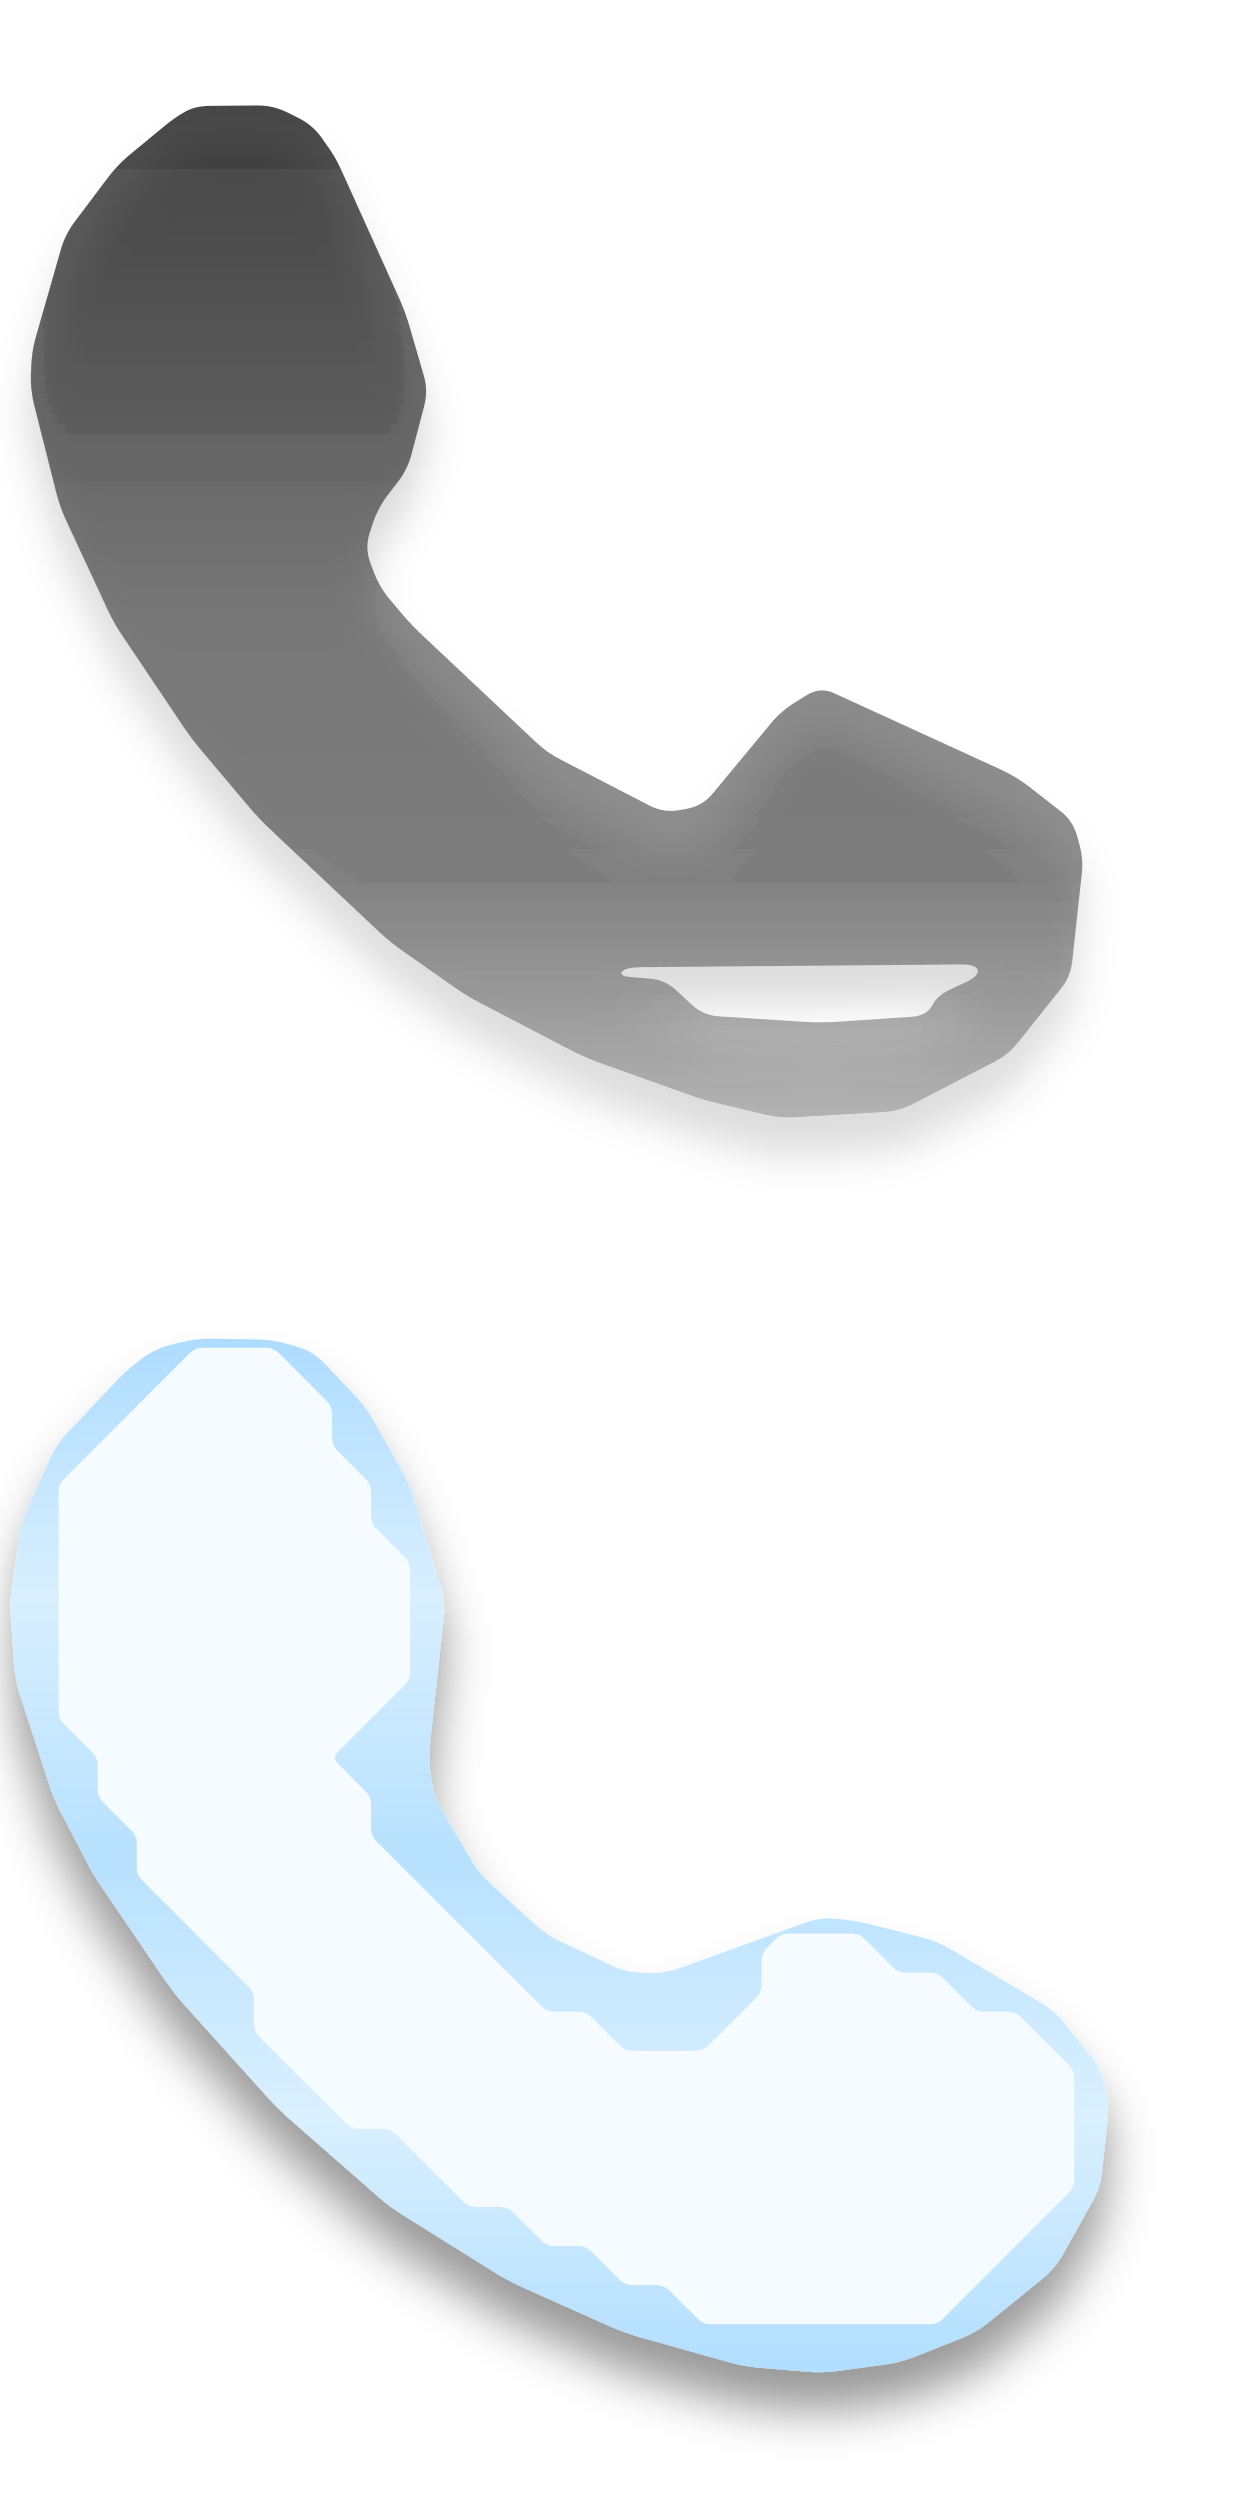
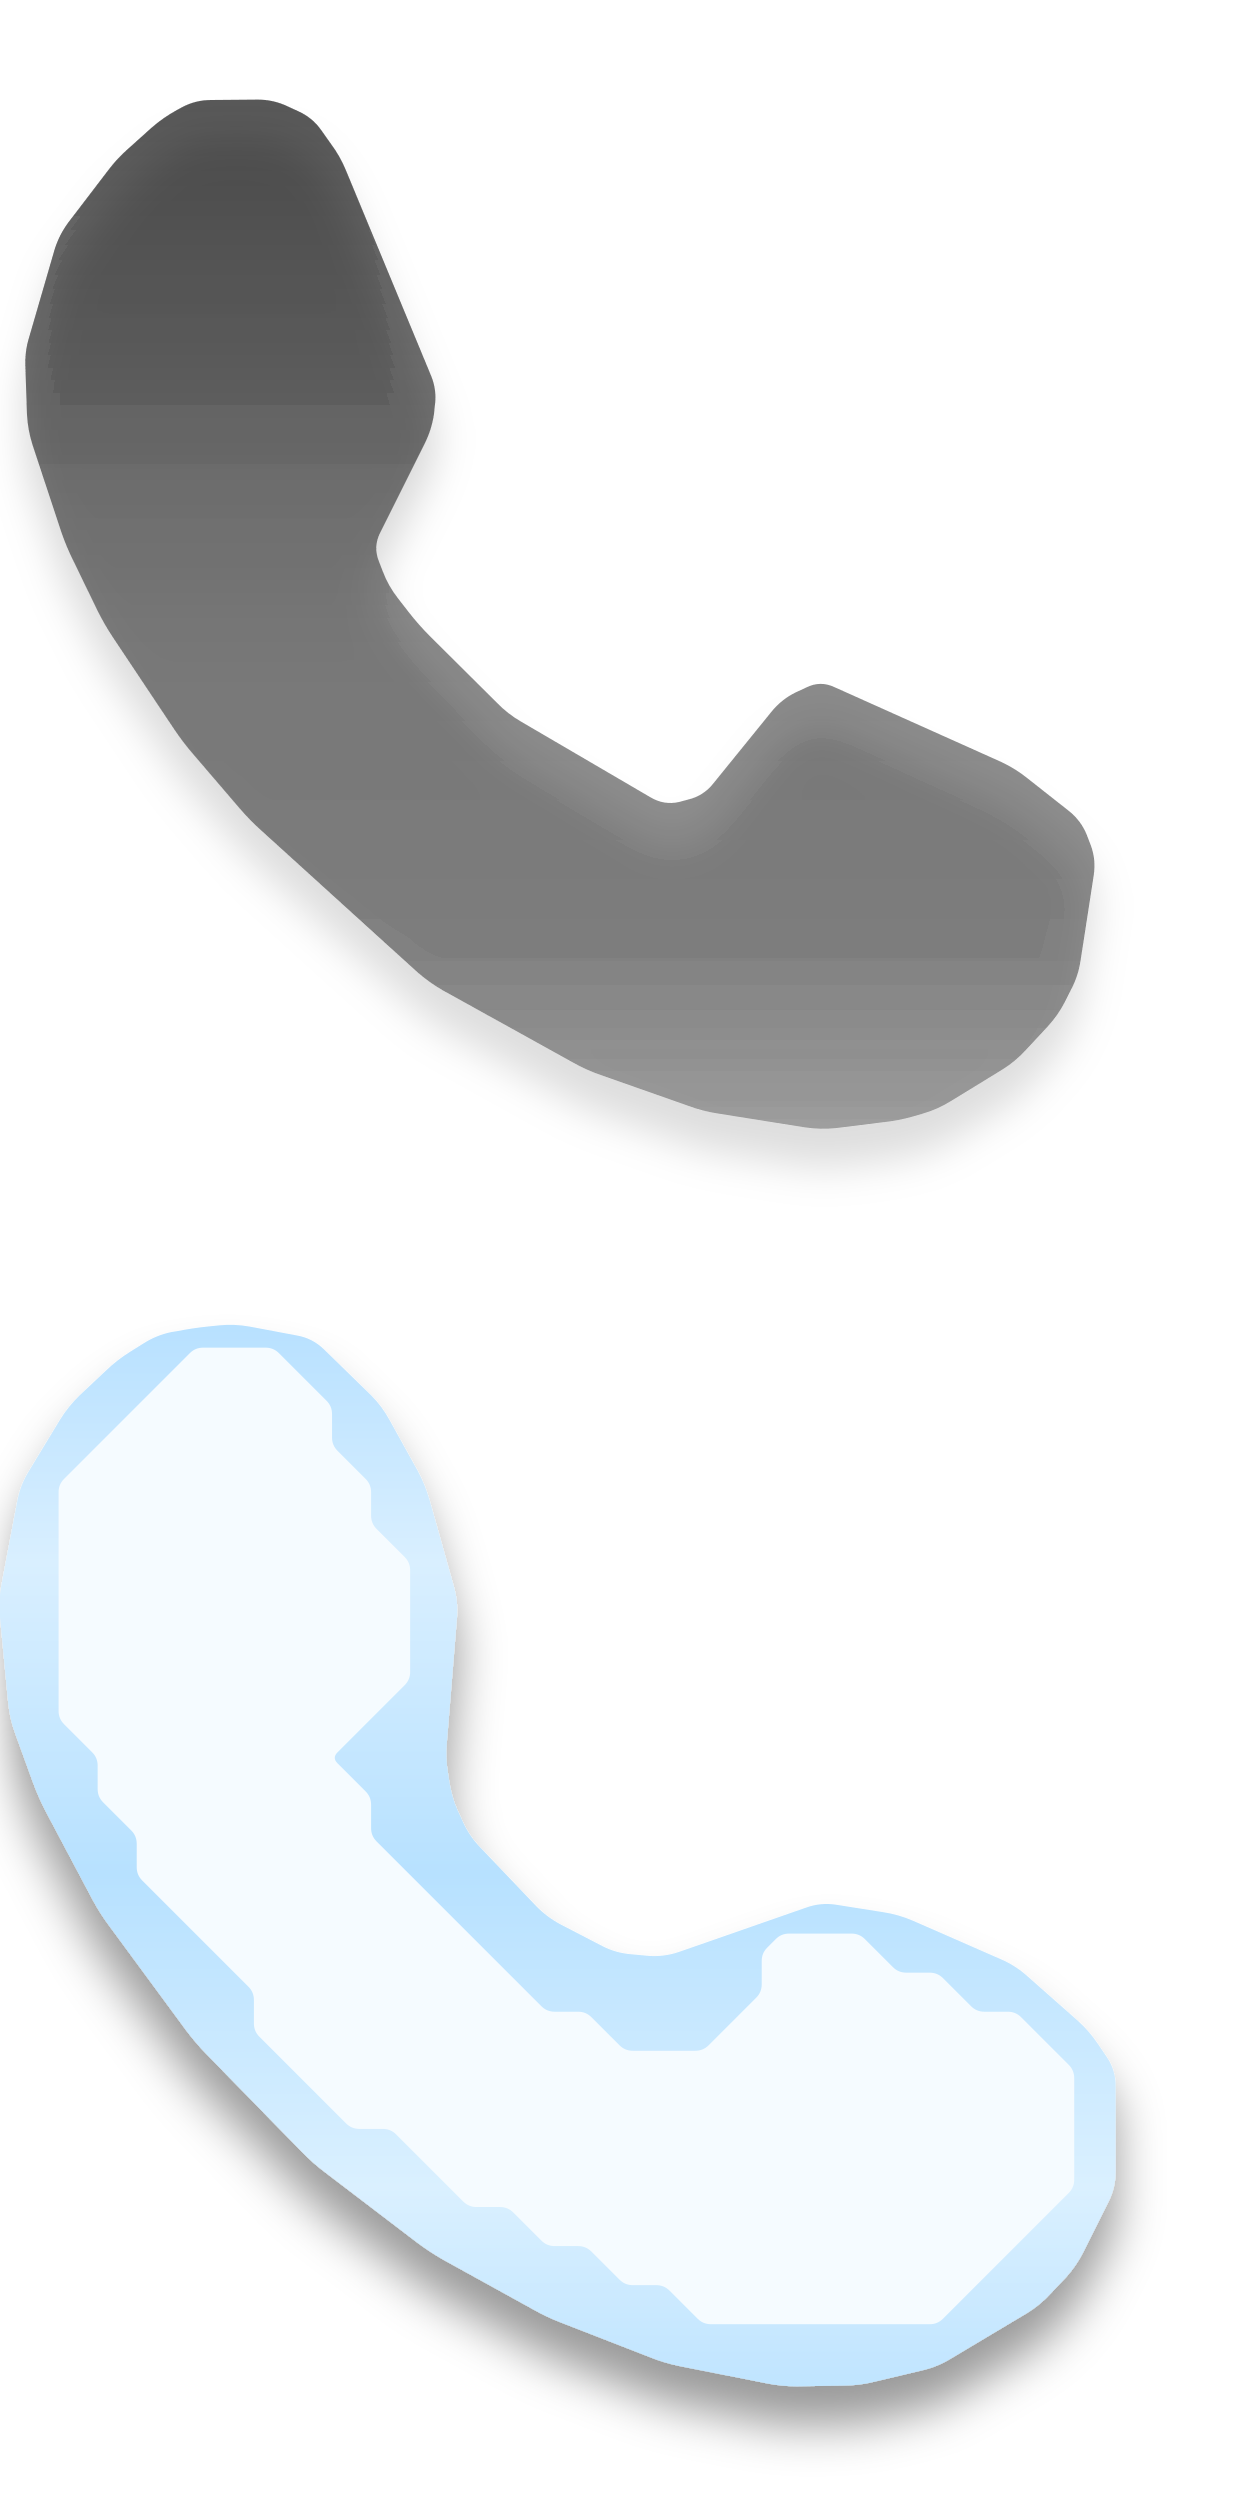
<svg xmlns="http://www.w3.org/2000/svg" width="32" height="64" viewBox="0 0 32 64">
  <defs>
-     <linearGradient id="fdn" x1="0" y1="0" x2="0" y2="1">
+     <linearGradient id="fdn" gradientUnits="userSpaceOnUse" x1="0" y1="0" x2="0" y2="32">
      <stop offset="0.000" stop-color="#040404" stop-opacity="0.718" />
      <stop offset="0.250" stop-color="#0e0e0e" stop-opacity="0.635" />
      <stop offset="0.500" stop-color="#242424" stop-opacity="0.537" />
      <stop offset="0.750" stop-color="#1d1d1d" stop-opacity="0.506" />
      <stop offset="1.000" stop-color="#818181" stop-opacity="0.514" />
    </linearGradient>
-     <linearGradient id="fup" x1="0" y1="0" x2="0" y2="1">
+     <linearGradient id="fup" gradientUnits="userSpaceOnUse" x1="0" y1="0" x2="0" y2="32">
      <stop offset="0.000" stop-color="#addcff" stop-opacity="1.0" />
      <stop offset="0.250" stop-color="#d9efff" stop-opacity="1.0" />
      <stop offset="0.500" stop-color="#b7e1ff" stop-opacity="1.0" />
      <stop offset="0.750" stop-color="#daf0ff" stop-opacity="1.0" />
      <stop offset="1.000" stop-color="#b1deff" stop-opacity="1.0" />
    </linearGradient>
    <filter id="sdn" x="-35%" y="-35%" width="180%" height="180%">
      <feDropShadow dx="0" dy="1" stdDeviation="0.5" flood-color="#000000" flood-opacity="0.26" />
    </filter>
    <filter id="sup" x="-35%" y="-35%" width="180%" height="180%">
      <feDropShadow dx="0" dy="1" stdDeviation="0.6" flood-color="#000000" flood-opacity="0.40" />
    </filter>
  </defs>
  <g fill="url(#fdn)" fill-rule="evenodd" filter="url(#sdn)">
-     <path d="M4.17,3.26 L4.17,3.26 Q4.48,3.00 4.74,2.86 L4.74,2.86 Q5.00,2.71 5.40,2.71 L6.60,2.70 Q7.00,2.70 7.36,2.88 L7.64,3.02 Q8.00,3.20 8.23,3.52 L8.34,3.68 Q8.58,4.00 8.74,4.36 L10.22,7.64 Q10.38,8.00 10.49,8.38 L10.85,9.62 Q10.96,10.00 10.86,10.39 L10.54,11.61 Q10.44,12.00 10.20,12.32 L9.92,12.68 Q9.68,13.00 9.55,13.38 L9.47,13.62 Q9.34,14.00 9.47,14.38 L9.56,14.62 Q9.70,15.00 9.95,15.31 L10.27,15.69 Q10.53,16.00 10.82,16.27 L13.71,18.99 Q14.00,19.27 14.36,19.45 L16.64,20.63 Q17.00,20.81 17.39,20.74 L17.61,20.70 Q18.00,20.62 18.25,20.31 L19.75,18.50 Q20.00,18.20 20.34,17.99 L20.66,17.79 Q21.00,17.58 21.36,17.75 L25.64,19.71 Q26.00,19.88 26.32,20.12 L27.14,20.76 Q27.46,21.00 27.57,21.39 L27.63,21.61 Q27.74,22.00 27.69,22.40 L27.45,24.60 Q27.41,25.00 27.16,25.31 L26.06,26.69 Q25.81,27.00 25.46,27.18 L23.36,28.27 Q23.00,28.45 22.60,28.47 L20.40,28.60 Q20.00,28.63 19.61,28.54 L18.39,28.25 Q18.00,28.16 17.62,28.02 L15.38,27.22 Q15.00,27.08 14.64,26.90 L12.36,25.71 Q12.00,25.53 11.67,25.30 L10.33,24.36 Q10.00,24.13 9.71,23.86 L6.96,21.27 Q6.67,21.00 6.41,20.70 L5.23,19.30 Q4.97,19.00 4.74,18.67 L3.17,16.33 Q2.94,16.00 2.77,15.64 L1.71,13.36 Q1.54,13.00 1.44,12.61 L0.88,10.39 Q0.78,10.00 0.79,9.60 L0.80,9.40 Q0.81,9.00 0.92,8.62 L1.56,6.38 Q1.67,6.00 1.91,5.68 L2.76,4.55 Q3.00,4.23 3.31,3.97 Z M16.40,24.76 L16.40,24.76 Q16.00,24.77 15.92,24.88 L15.92,24.88 Q15.84,25.00 16.24,25.02 L16.60,25.05 Q17.00,25.07 17.30,25.34 L17.72,25.73 Q18.02,26.00 18.42,26.02 L20.60,26.16 Q21.00,26.18 21.40,26.16 L23.34,26.03 Q23.73,26.00 23.87,25.73 L23.87,25.73 Q24.00,25.47 24.37,25.31 L24.69,25.16 Q25.05,25.00 25.03,24.84 L25.03,24.84 Q25.00,24.69 24.60,24.69 Z" />
+     <path d="M3.89,3.26 L3.89,3.26 Q4.19,3.00 4.54,2.81 L4.65,2.75 Q5.00,2.56 5.40,2.56 L6.60,2.55 Q7.00,2.55 7.36,2.72 L7.64,2.85 Q8.00,3.01 8.23,3.34 L8.47,3.68 Q8.71,4.00 8.86,4.37 L11.04,9.63 Q11.19,10.00 11.13,10.40 L11.11,10.60 Q11.05,11.00 10.87,11.36 L9.73,13.64 Q9.55,14.00 9.70,14.37 L9.80,14.63 Q9.94,15.00 10.19,15.32 L10.47,15.68 Q10.72,16.00 11.00,16.28 L12.72,17.99 Q13.00,18.28 13.35,18.48 L16.65,20.41 Q17.00,20.62 17.39,20.53 L17.61,20.47 Q18.00,20.38 18.25,20.07 L19.75,18.22 Q20.00,17.91 20.36,17.73 L20.64,17.60 Q21.00,17.42 21.36,17.59 L25.64,19.51 Q26.00,19.68 26.31,19.93 L27.35,20.75 Q27.67,21.00 27.82,21.37 L27.92,21.63 Q28.06,22.00 28.00,22.40 L27.66,24.60 Q27.60,25.00 27.41,25.35 L27.26,25.65 Q27.08,26.00 26.81,26.29 L26.27,26.87 Q26.00,27.17 25.66,27.38 L24.34,28.19 Q24.00,28.40 23.62,28.51 L23.38,28.58 Q23.00,28.69 22.60,28.73 L21.40,28.88 Q21.00,28.92 20.60,28.86 L18.40,28.51 Q18.00,28.45 17.62,28.31 L15.38,27.52 Q15.00,27.39 14.65,27.19 L11.35,25.36 Q11.00,25.16 10.70,24.90 L6.70,21.27 Q6.40,21.00 6.14,20.70 L4.94,19.30 Q4.68,19.00 4.46,18.67 L2.90,16.33 Q2.68,16.00 2.50,15.64 L1.88,14.36 Q1.70,14.00 1.57,13.62 L0.83,11.38 Q0.71,11.00 0.69,10.60 L0.65,9.40 Q0.63,9.00 0.75,8.62 L1.40,6.38 Q1.52,6.00 1.76,5.68 L2.76,4.37 Q3.00,4.05 3.30,3.79 Z" />
  </g>
  <g fill="url(#fup)" fill-rule="evenodd" filter="url(#sup)" transform="translate(0,32)">
-     <path d="M3.04,3.29 L3.04,3.29 Q3.32,3.00 3.65,2.77 L3.67,2.75 Q4.00,2.52 4.39,2.42 L4.61,2.37 Q5.00,2.27 5.40,2.27 L6.60,2.29 Q7.00,2.30 7.38,2.41 L7.62,2.48 Q8.00,2.59 8.28,2.88 L9.07,3.71 Q9.35,4.00 9.55,4.35 L10.29,5.65 Q10.49,6.00 10.60,6.38 L11.28,8.62 Q11.40,9.00 11.36,9.40 L11.01,12.60 Q10.96,13.00 11.02,13.40 L11.05,13.60 Q11.10,14.00 11.31,14.34 L12.09,15.66 Q12.30,16.00 12.60,16.27 L13.70,17.27 Q14.00,17.54 14.36,17.71 L15.64,18.31 Q16.00,18.48 16.40,18.50 L16.60,18.51 Q17.00,18.52 17.38,18.39 L20.62,17.22 Q21.00,17.08 21.40,17.12 L21.60,17.14 Q22.00,17.19 22.39,17.29 L23.61,17.60 Q24.00,17.70 24.34,17.90 L26.66,19.28 Q27.00,19.48 27.25,19.79 L27.96,20.69 Q28.21,21.00 28.28,21.39 L28.32,21.61 Q28.39,22.00 28.34,22.40 L28.21,23.60 Q28.17,24.00 27.97,24.35 L27.20,25.73 Q27.00,26.07 26.69,26.33 L25.31,27.45 Q25.00,27.70 24.63,27.85 L23.37,28.35 Q23.00,28.49 22.60,28.54 L21.40,28.70 Q21.00,28.75 20.60,28.71 L19.40,28.61 Q19.00,28.57 18.62,28.46 L16.38,27.83 Q16.00,27.72 15.63,27.56 L13.37,26.55 Q13.00,26.38 12.66,26.17 L10.34,24.72 Q10.00,24.51 9.70,24.25 L7.43,22.26 Q7.13,22.00 6.86,21.70 L4.70,19.30 Q4.44,19.00 4.21,18.67 L2.62,16.33 Q2.39,16.00 2.21,15.64 L1.54,14.36 Q1.36,14.00 1.24,13.62 L0.51,11.38 Q0.39,11.00 0.36,10.60 L0.28,9.40 Q0.25,9.00 0.31,8.60 L0.48,7.40 Q0.54,7.00 0.70,6.63 L1.27,5.37 Q1.43,5.00 1.70,4.71 Z" />
+     <path d="M4.52,2.08 L4.52,2.08 Q4.92,2.00 5.31,1.96 L5.60,1.93 Q6.00,1.89 6.39,1.96 L7.61,2.19 Q8.00,2.26 8.29,2.54 L9.50,3.72 Q9.78,4.00 9.97,4.35 L10.69,5.65 Q10.88,6.00 10.99,6.38 L11.62,8.62 Q11.73,9.00 11.70,9.40 L11.44,12.60 Q11.40,13.00 11.47,13.40 L11.50,13.60 Q11.56,14.00 11.72,14.36 L11.85,14.64 Q12.01,15.00 12.29,15.29 L13.72,16.79 Q14.00,17.08 14.36,17.27 L15.42,17.82 Q15.77,18.00 16.17,18.03 L16.60,18.07 Q17.00,18.10 17.38,17.97 L20.62,16.84 Q21.00,16.70 21.40,16.76 L22.60,16.95 Q23.00,17.01 23.37,17.17 L25.63,18.16 Q26.00,18.32 26.30,18.59 L27.59,19.73 Q27.89,20.00 28.11,20.33 L28.34,20.67 Q28.56,21.00 28.56,21.40 L28.56,23.60 Q28.56,24.00 28.38,24.36 L27.74,25.64 Q27.56,26.00 27.29,26.30 L26.91,26.70 Q26.64,27.00 26.30,27.21 L24.34,28.38 Q24.00,28.59 23.61,28.68 L22.39,28.97 Q22.00,29.07 21.60,29.07 L20.40,29.09 Q20.00,29.09 19.61,29.01 L17.39,28.57 Q17.00,28.49 16.63,28.34 L14.37,27.46 Q14.00,27.32 13.65,27.12 L11.35,25.85 Q11.00,25.65 10.68,25.41 L8.32,23.61 Q8.00,23.37 7.72,23.08 L5.28,20.58 Q5.00,20.29 4.76,19.97 L2.81,17.32 Q2.57,17.00 2.38,16.65 L1.16,14.35 Q0.98,14.00 0.84,13.62 L0.39,12.38 Q0.25,12.00 0.21,11.60 L-0.00,9.40 Q-0.04,9.00 0.03,8.61 L0.45,6.39 Q0.53,6.00 0.74,5.66 L1.54,4.34 Q1.75,4.00 2.04,3.72 L2.71,3.09 Q3.00,2.81 3.34,2.60 L3.66,2.40 Q4.00,2.18 4.39,2.10 Z" />
  </g>
  <g fill="#f5fbff" transform="translate(0,32)">
    <path d="M4.36,3.14 L4.36,3.14 Q4.50,3.00 4.64,2.86 L4.86,2.64 Q5.00,2.50 5.20,2.50 L6.80,2.50 Q7.00,2.50 7.14,2.64 L8.36,3.86 Q8.50,4.00 8.50,4.20 L8.50,4.80 Q8.50,5.00 8.64,5.14 L9.36,5.86 Q9.50,6.00 9.50,6.20 L9.50,6.80 Q9.50,7.00 9.64,7.14 L10.36,7.86 Q10.50,8.00 10.50,8.20 L10.50,10.80 Q10.50,11.00 10.36,11.14 L8.64,12.86 Q8.50,13.00 8.64,13.14 L9.36,13.86 Q9.50,14.00 9.50,14.20 L9.50,14.80 Q9.50,15.00 9.64,15.14 L13.86,19.36 Q14.00,19.50 14.20,19.50 L14.80,19.50 Q15.00,19.50 15.14,19.64 L15.86,20.36 Q16.00,20.50 16.20,20.50 L17.80,20.50 Q18.00,20.50 18.14,20.36 L19.36,19.14 Q19.50,19.00 19.50,18.80 L19.50,18.20 Q19.50,18.00 19.64,17.86 L19.86,17.64 Q20.00,17.50 20.20,17.50 L21.80,17.50 Q22.00,17.50 22.14,17.64 L22.86,18.36 Q23.00,18.50 23.20,18.50 L23.80,18.50 Q24.00,18.50 24.14,18.64 L24.86,19.36 Q25.00,19.50 25.20,19.50 L25.80,19.50 Q26.00,19.50 26.14,19.64 L27.36,20.86 Q27.50,21.00 27.50,21.20 L27.50,23.80 Q27.50,24.00 27.36,24.14 L24.14,27.36 Q24.00,27.50 23.80,27.50 L18.20,27.50 Q18.00,27.50 17.86,27.36 L17.14,26.64 Q17.00,26.50 16.80,26.50 L16.20,26.50 Q16.00,26.50 15.86,26.36 L15.14,25.64 Q15.00,25.50 14.80,25.50 L14.20,25.50 Q14.00,25.50 13.86,25.36 L13.14,24.64 Q13.00,24.50 12.80,24.50 L12.20,24.50 Q12.00,24.50 11.86,24.36 L10.14,22.64 Q10.00,22.50 9.80,22.50 L9.20,22.50 Q9.00,22.50 8.86,22.36 L6.64,20.14 Q6.50,20.00 6.50,19.80 L6.50,19.20 Q6.50,19.00 6.36,18.86 L3.64,16.14 Q3.50,16.00 3.50,15.80 L3.50,15.20 Q3.50,15.00 3.36,14.86 L2.64,14.14 Q2.50,14.00 2.50,13.80 L2.50,13.20 Q2.50,13.00 2.36,12.86 L1.64,12.14 Q1.50,12.00 1.50,11.80 L1.50,6.20 Q1.50,6.00 1.64,5.86 Z" />
  </g>
</svg>
